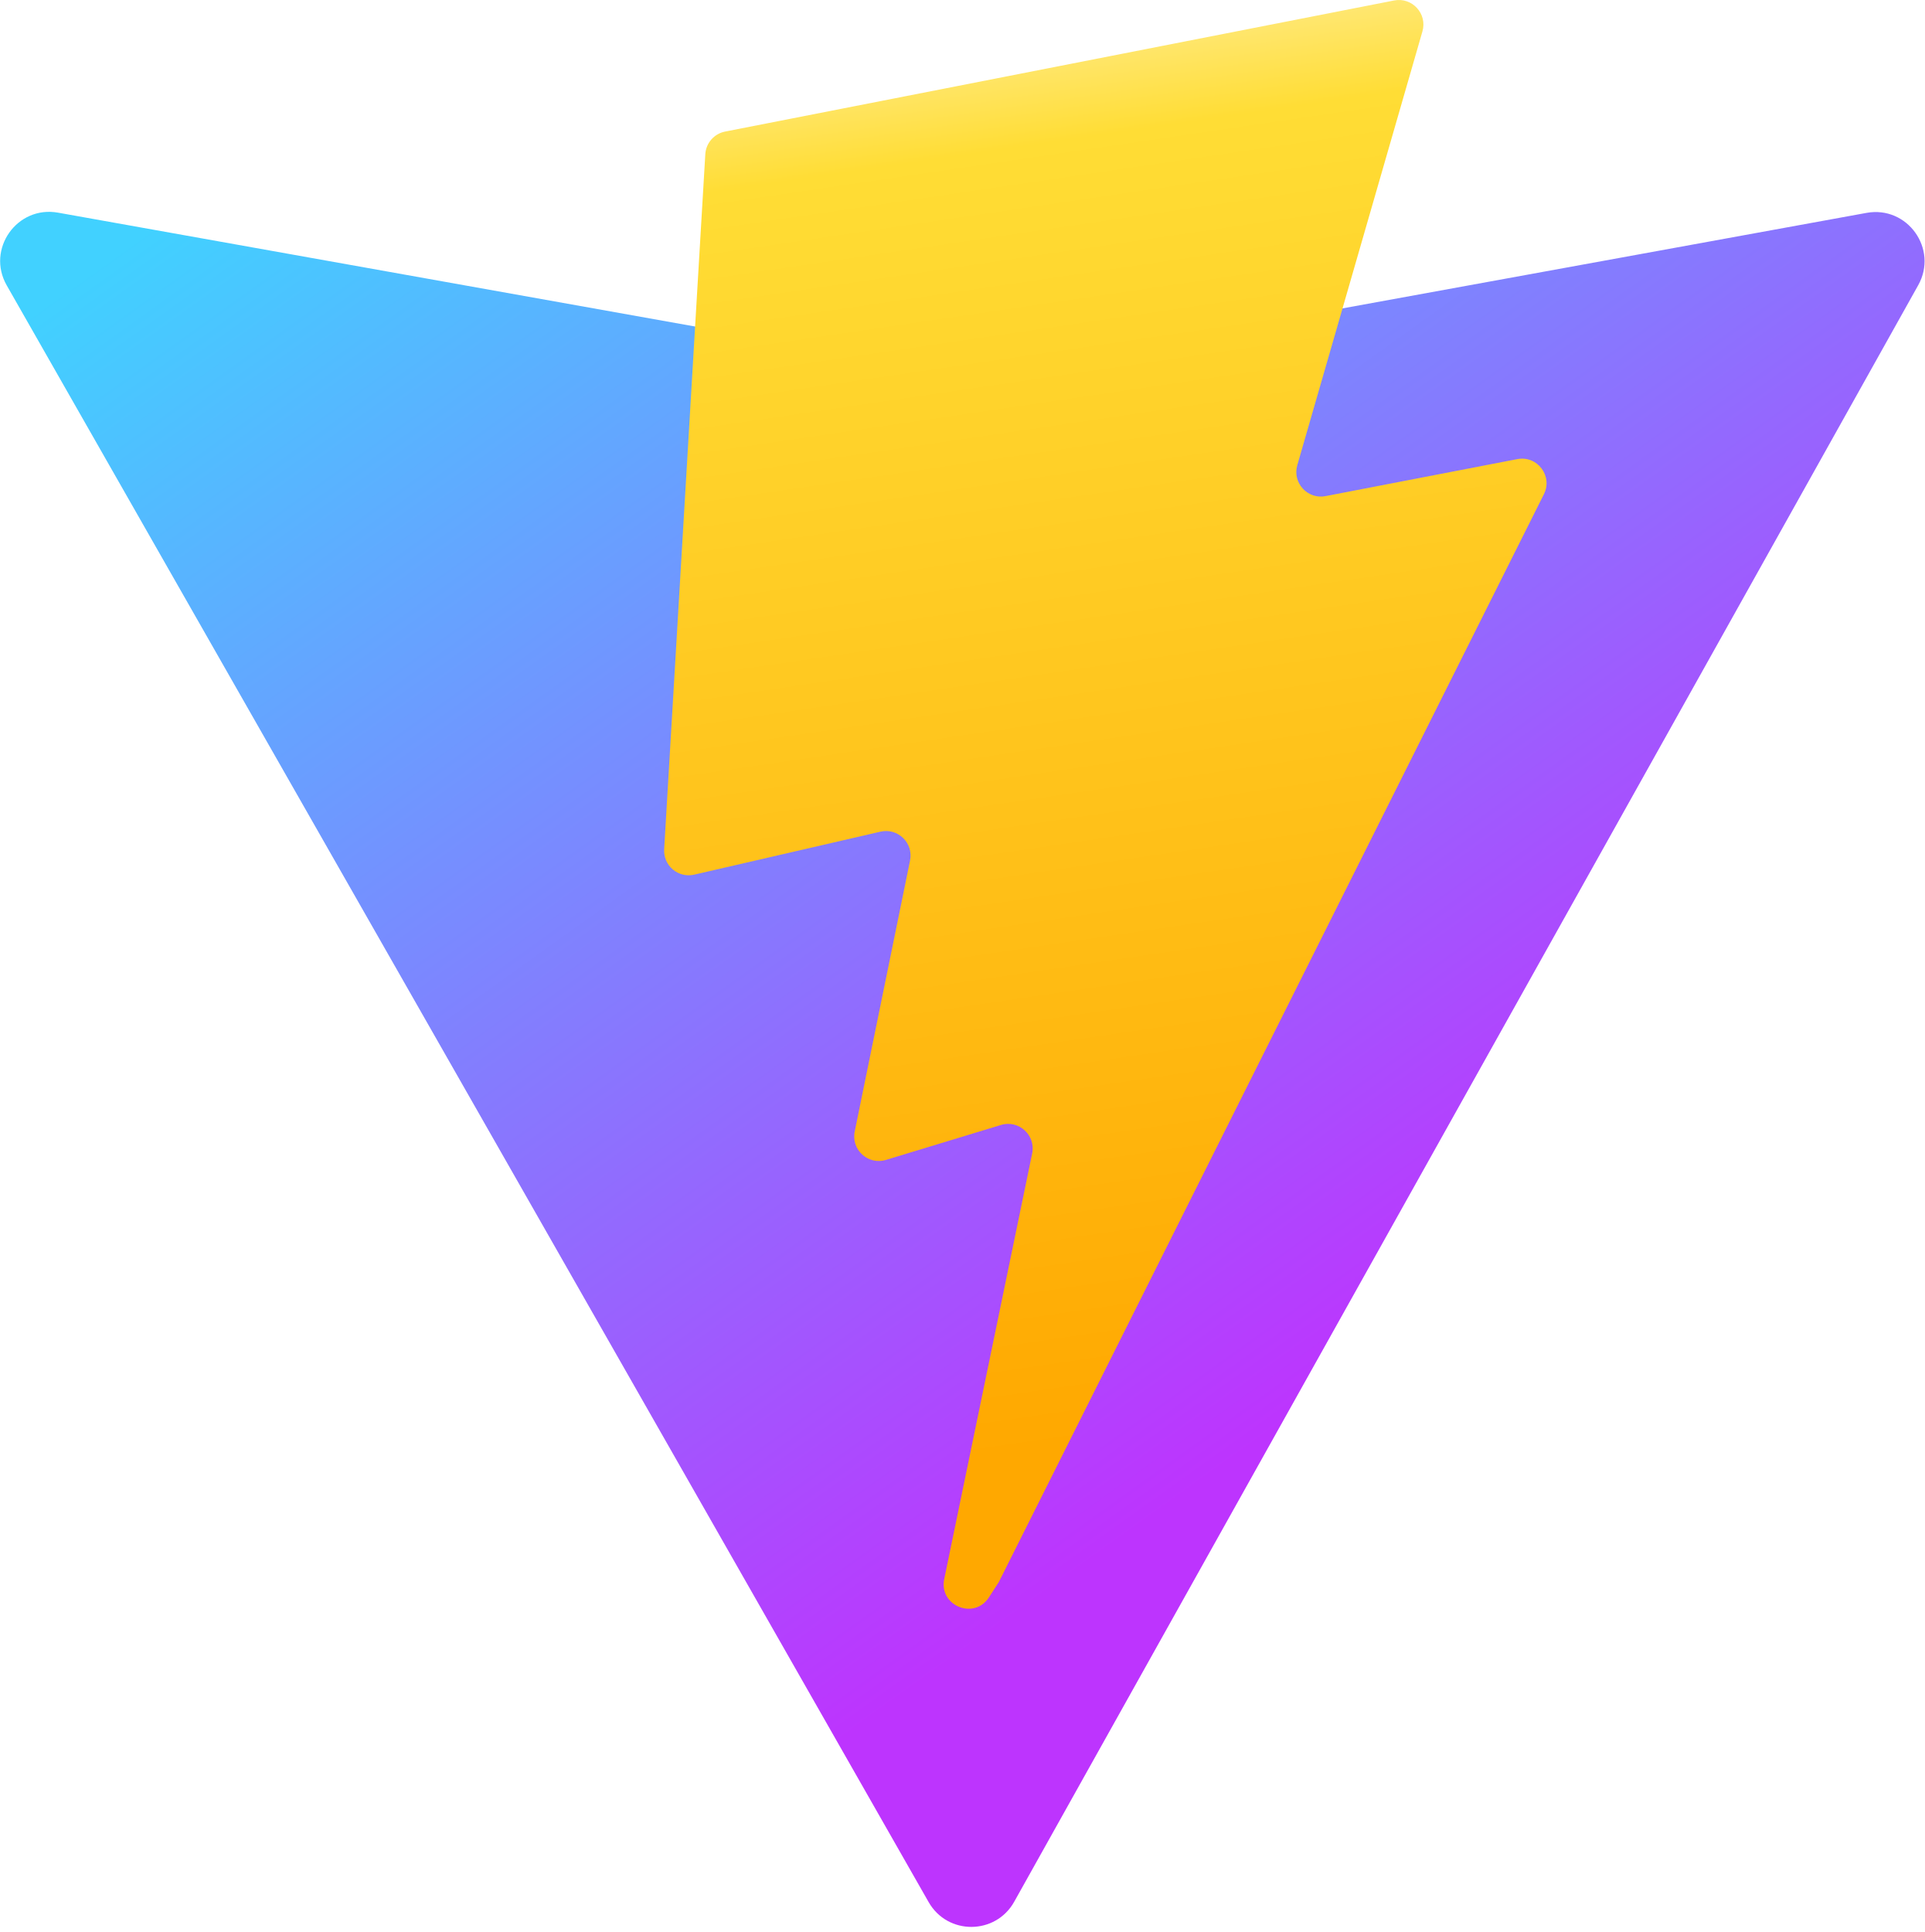
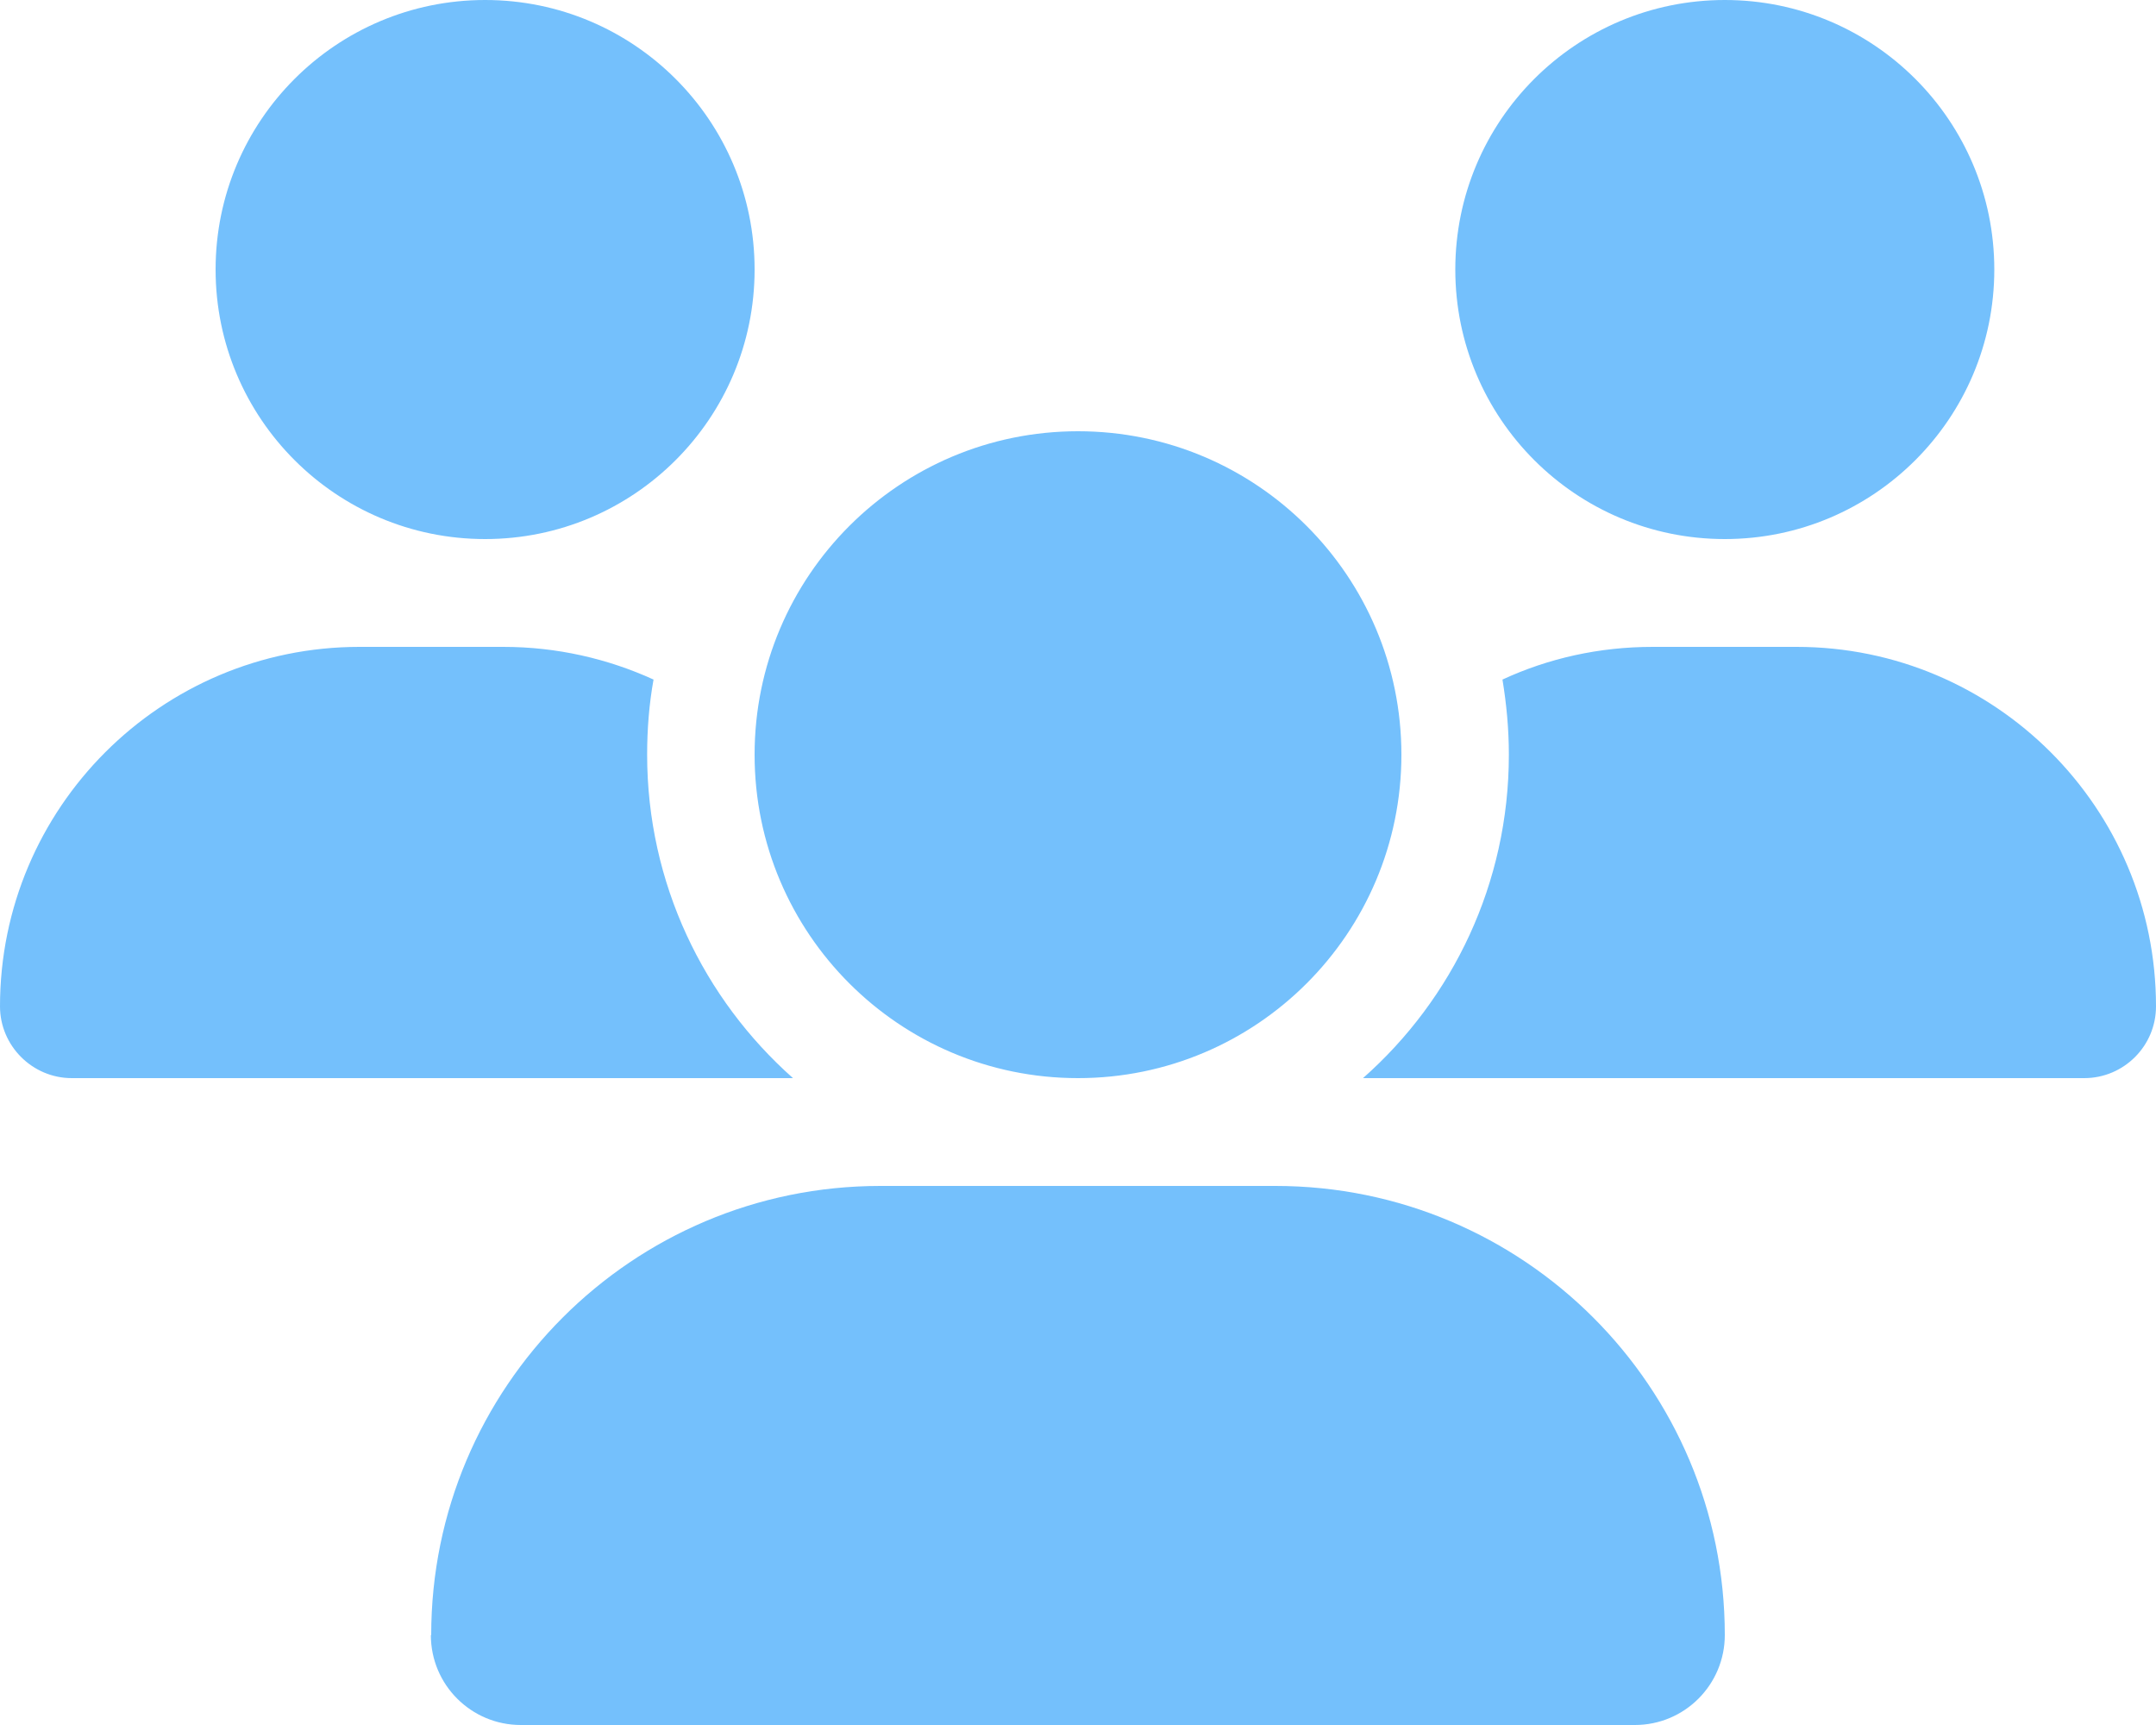
- <svg xmlns="http://www.w3.org/2000/svg" aria-hidden="true" role="img" class="iconify iconify--logos" width="31.88" height="32" preserveAspectRatio="xMidYMid meet" viewBox="0 0 256 257">
-   <defs>
-     <linearGradient id="IconifyId1813088fe1fbc01fb466" x1="-.828%" x2="57.636%" y1="7.652%" y2="78.411%">
-       <stop offset="0%" stop-color="#41D1FF" />
-       <stop offset="100%" stop-color="#BD34FE" />
-     </linearGradient>
-     <linearGradient id="IconifyId1813088fe1fbc01fb467" x1="43.376%" x2="50.316%" y1="2.242%" y2="89.03%">
-       <stop offset="0%" stop-color="#FFEA83" />
-       <stop offset="8.333%" stop-color="#FFDD35" />
-       <stop offset="100%" stop-color="#FFA800" />
-     </linearGradient>
-   </defs>
-   <path fill="url(#IconifyId1813088fe1fbc01fb466)" d="M255.153 37.938L134.897 252.976c-2.483 4.44-8.862 4.466-11.382.048L.875 37.958c-2.746-4.814 1.371-10.646 6.827-9.67l120.385 21.517a6.537 6.537 0 0 0 2.322-.004l117.867-21.483c5.438-.991 9.574 4.796 6.877 9.62Z" />
-   <path fill="url(#IconifyId1813088fe1fbc01fb467)" d="M185.432.063L96.44 17.501a3.268 3.268 0 0 0-2.634 3.014l-5.474 92.456a3.268 3.268 0 0 0 3.997 3.378l24.777-5.718c2.318-.535 4.413 1.507 3.936 3.838l-7.361 36.047c-.495 2.426 1.782 4.5 4.151 3.78l15.304-4.649c2.372-.72 4.652 1.36 4.15 3.788l-11.698 56.621c-.732 3.542 3.979 5.473 5.943 2.437l1.313-2.028l72.516-144.72c1.215-2.423-.88-5.186-3.54-4.672l-25.505 4.922c-2.396.462-4.435-1.77-3.759-4.114l16.646-57.705c.677-2.35-1.37-4.583-3.769-4.113Z" />
+ <svg xmlns="http://www.w3.org/2000/svg" viewBox="0 0 640 512">
+   <path fill="#74C0FC" d="M144 0a80 80 0 1 1 0 160A80 80 0 1 1 144 0zM512 0a80 80 0 1 1 0 160A80 80 0 1 1 512 0zM0 298.7C0 239.8 47.8 192 106.7 192l42.7 0c15.9 0 31 3.5 44.6 9.7c-1.3 7.2-1.9 14.7-1.9 22.3c0 38.2 16.8 72.5 43.3 96c-.2 0-.4 0-.7 0L21.3 320C9.6 320 0 310.4 0 298.7zM405.3 320c-.2 0-.4 0-.7 0c26.6-23.5 43.3-57.8 43.3-96c0-7.6-.7-15-1.9-22.3c13.6-6.3 28.7-9.7 44.6-9.7l42.7 0C592.2 192 640 239.8 640 298.7c0 11.8-9.6 21.3-21.3 21.3l-213.3 0zM224 224a96 96 0 1 1 192 0 96 96 0 1 1 -192 0zM128 485.3C128 411.7 187.7 352 261.3 352l117.3 0C452.3 352 512 411.7 512 485.3c0 14.7-11.9 26.7-26.7 26.7l-330.7 0c-14.7 0-26.7-11.9-26.7-26.7z" />
</svg>
